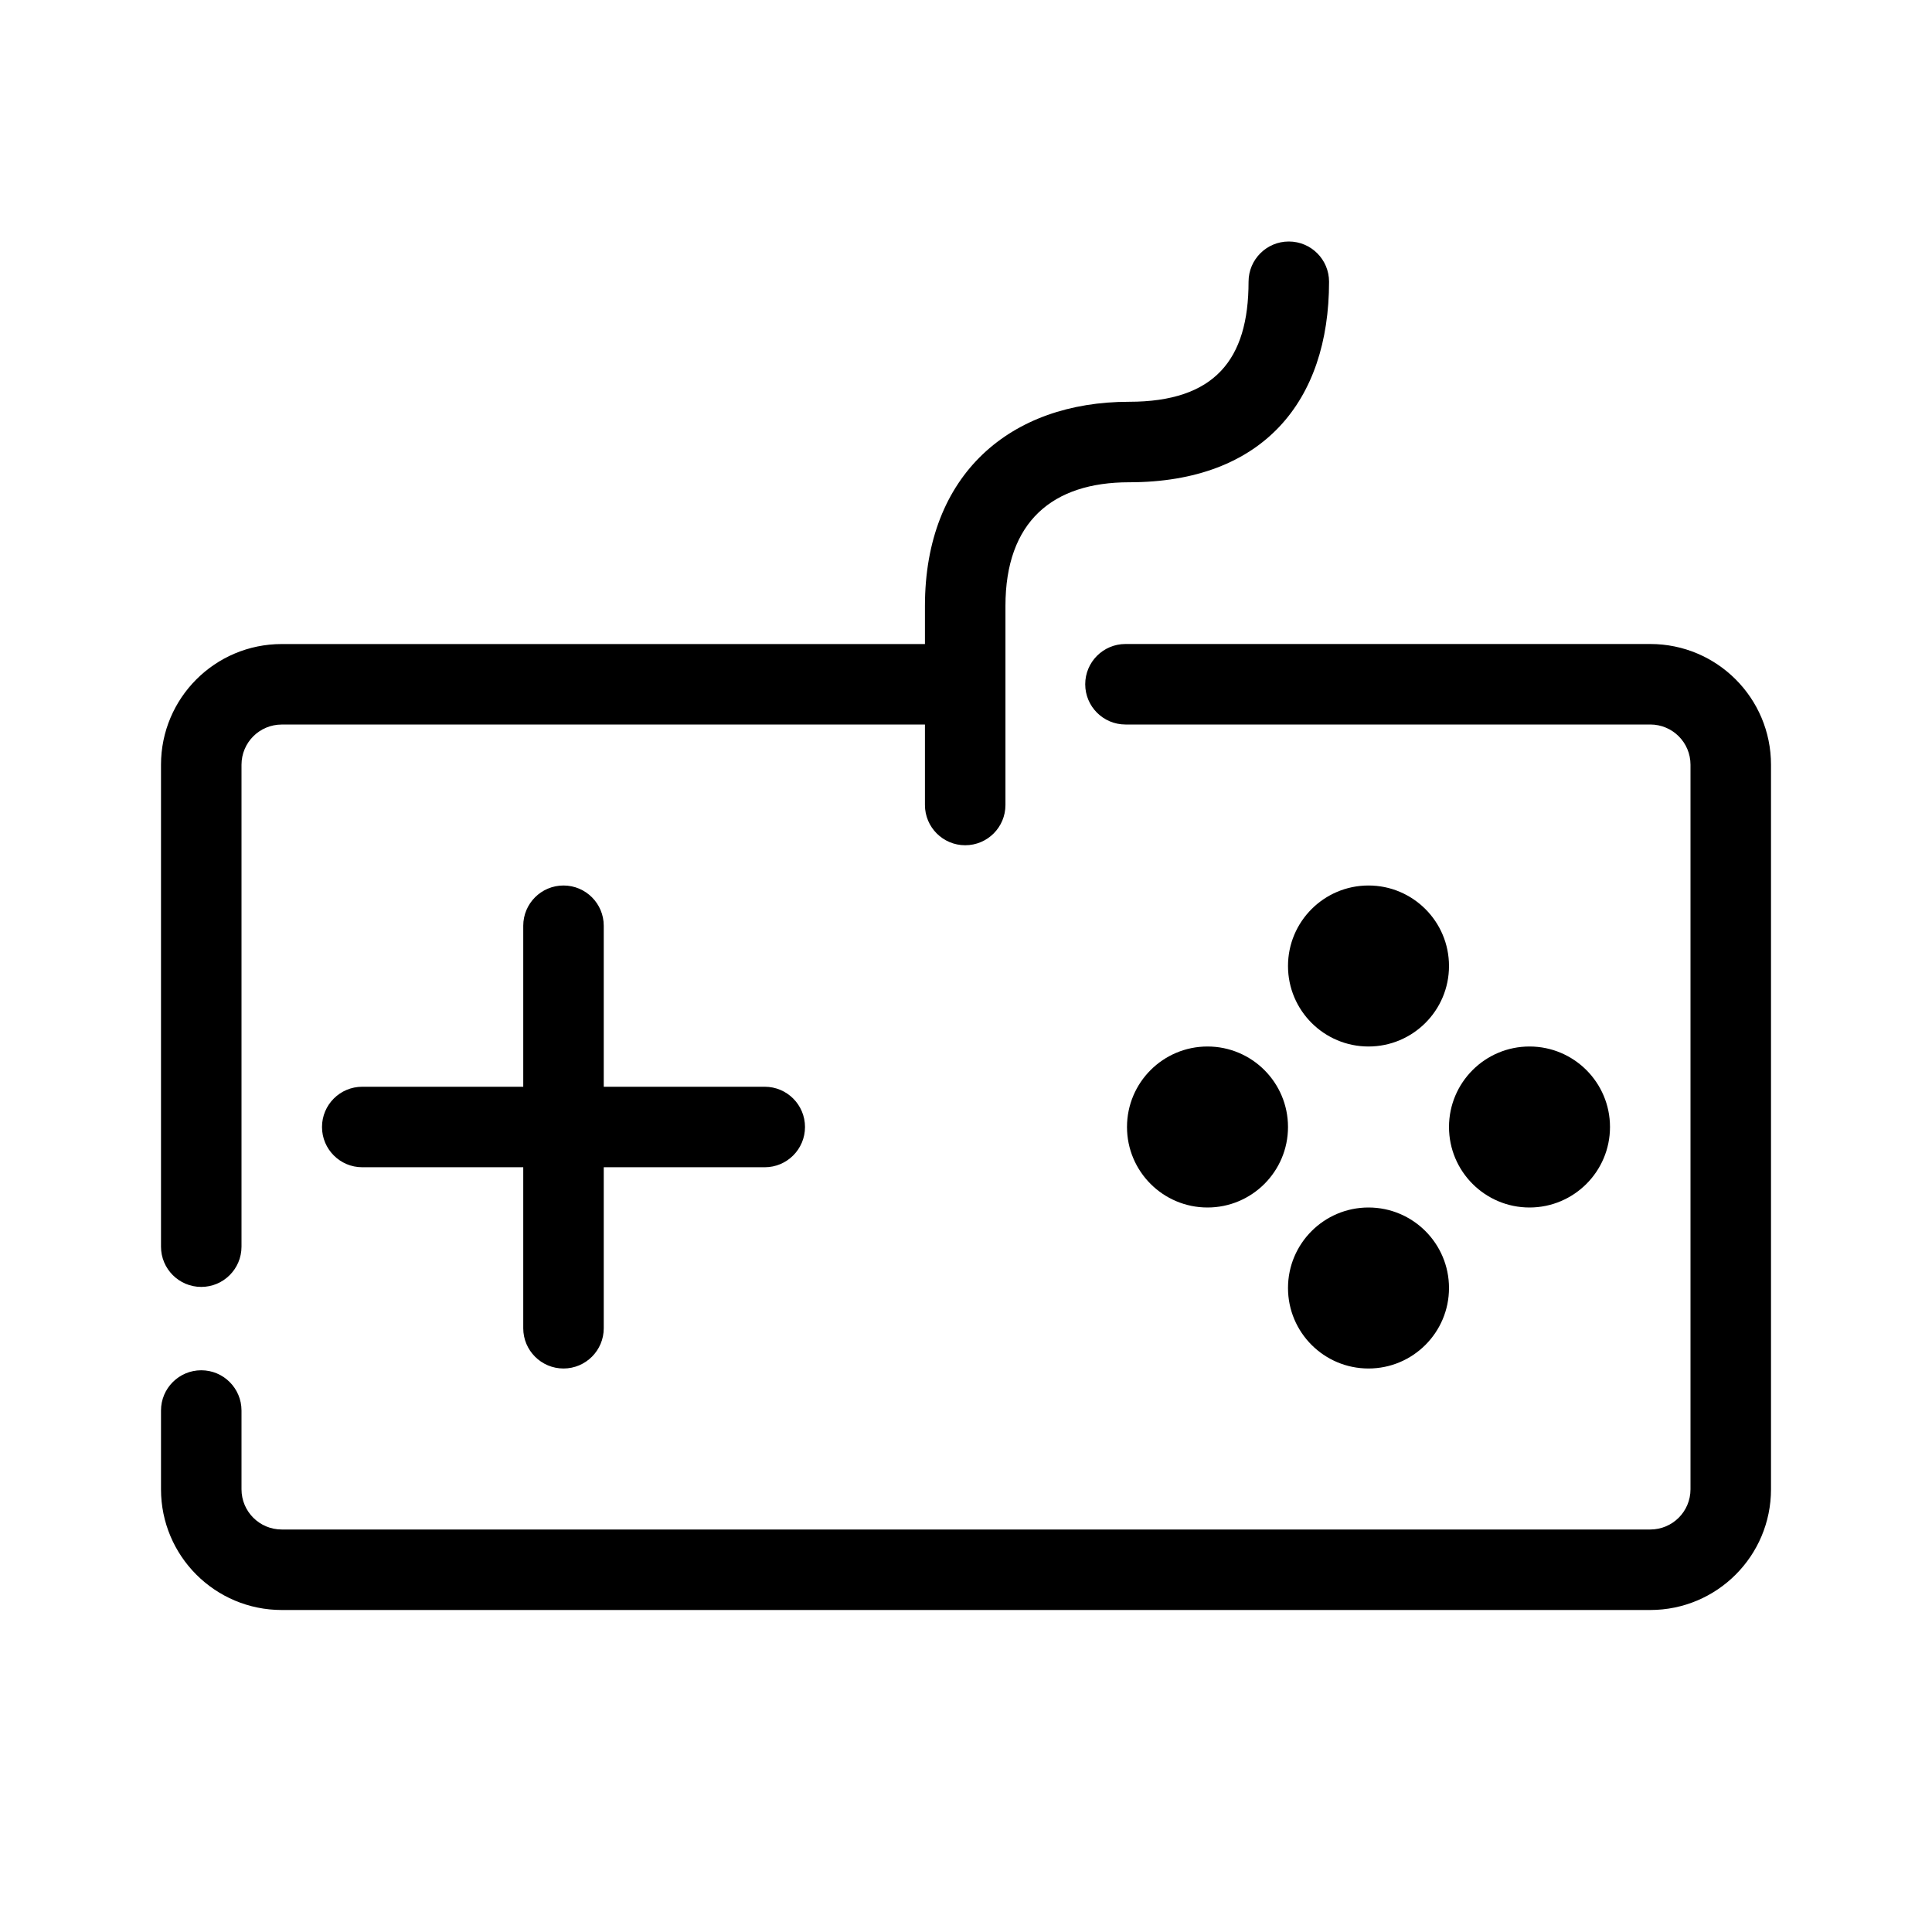
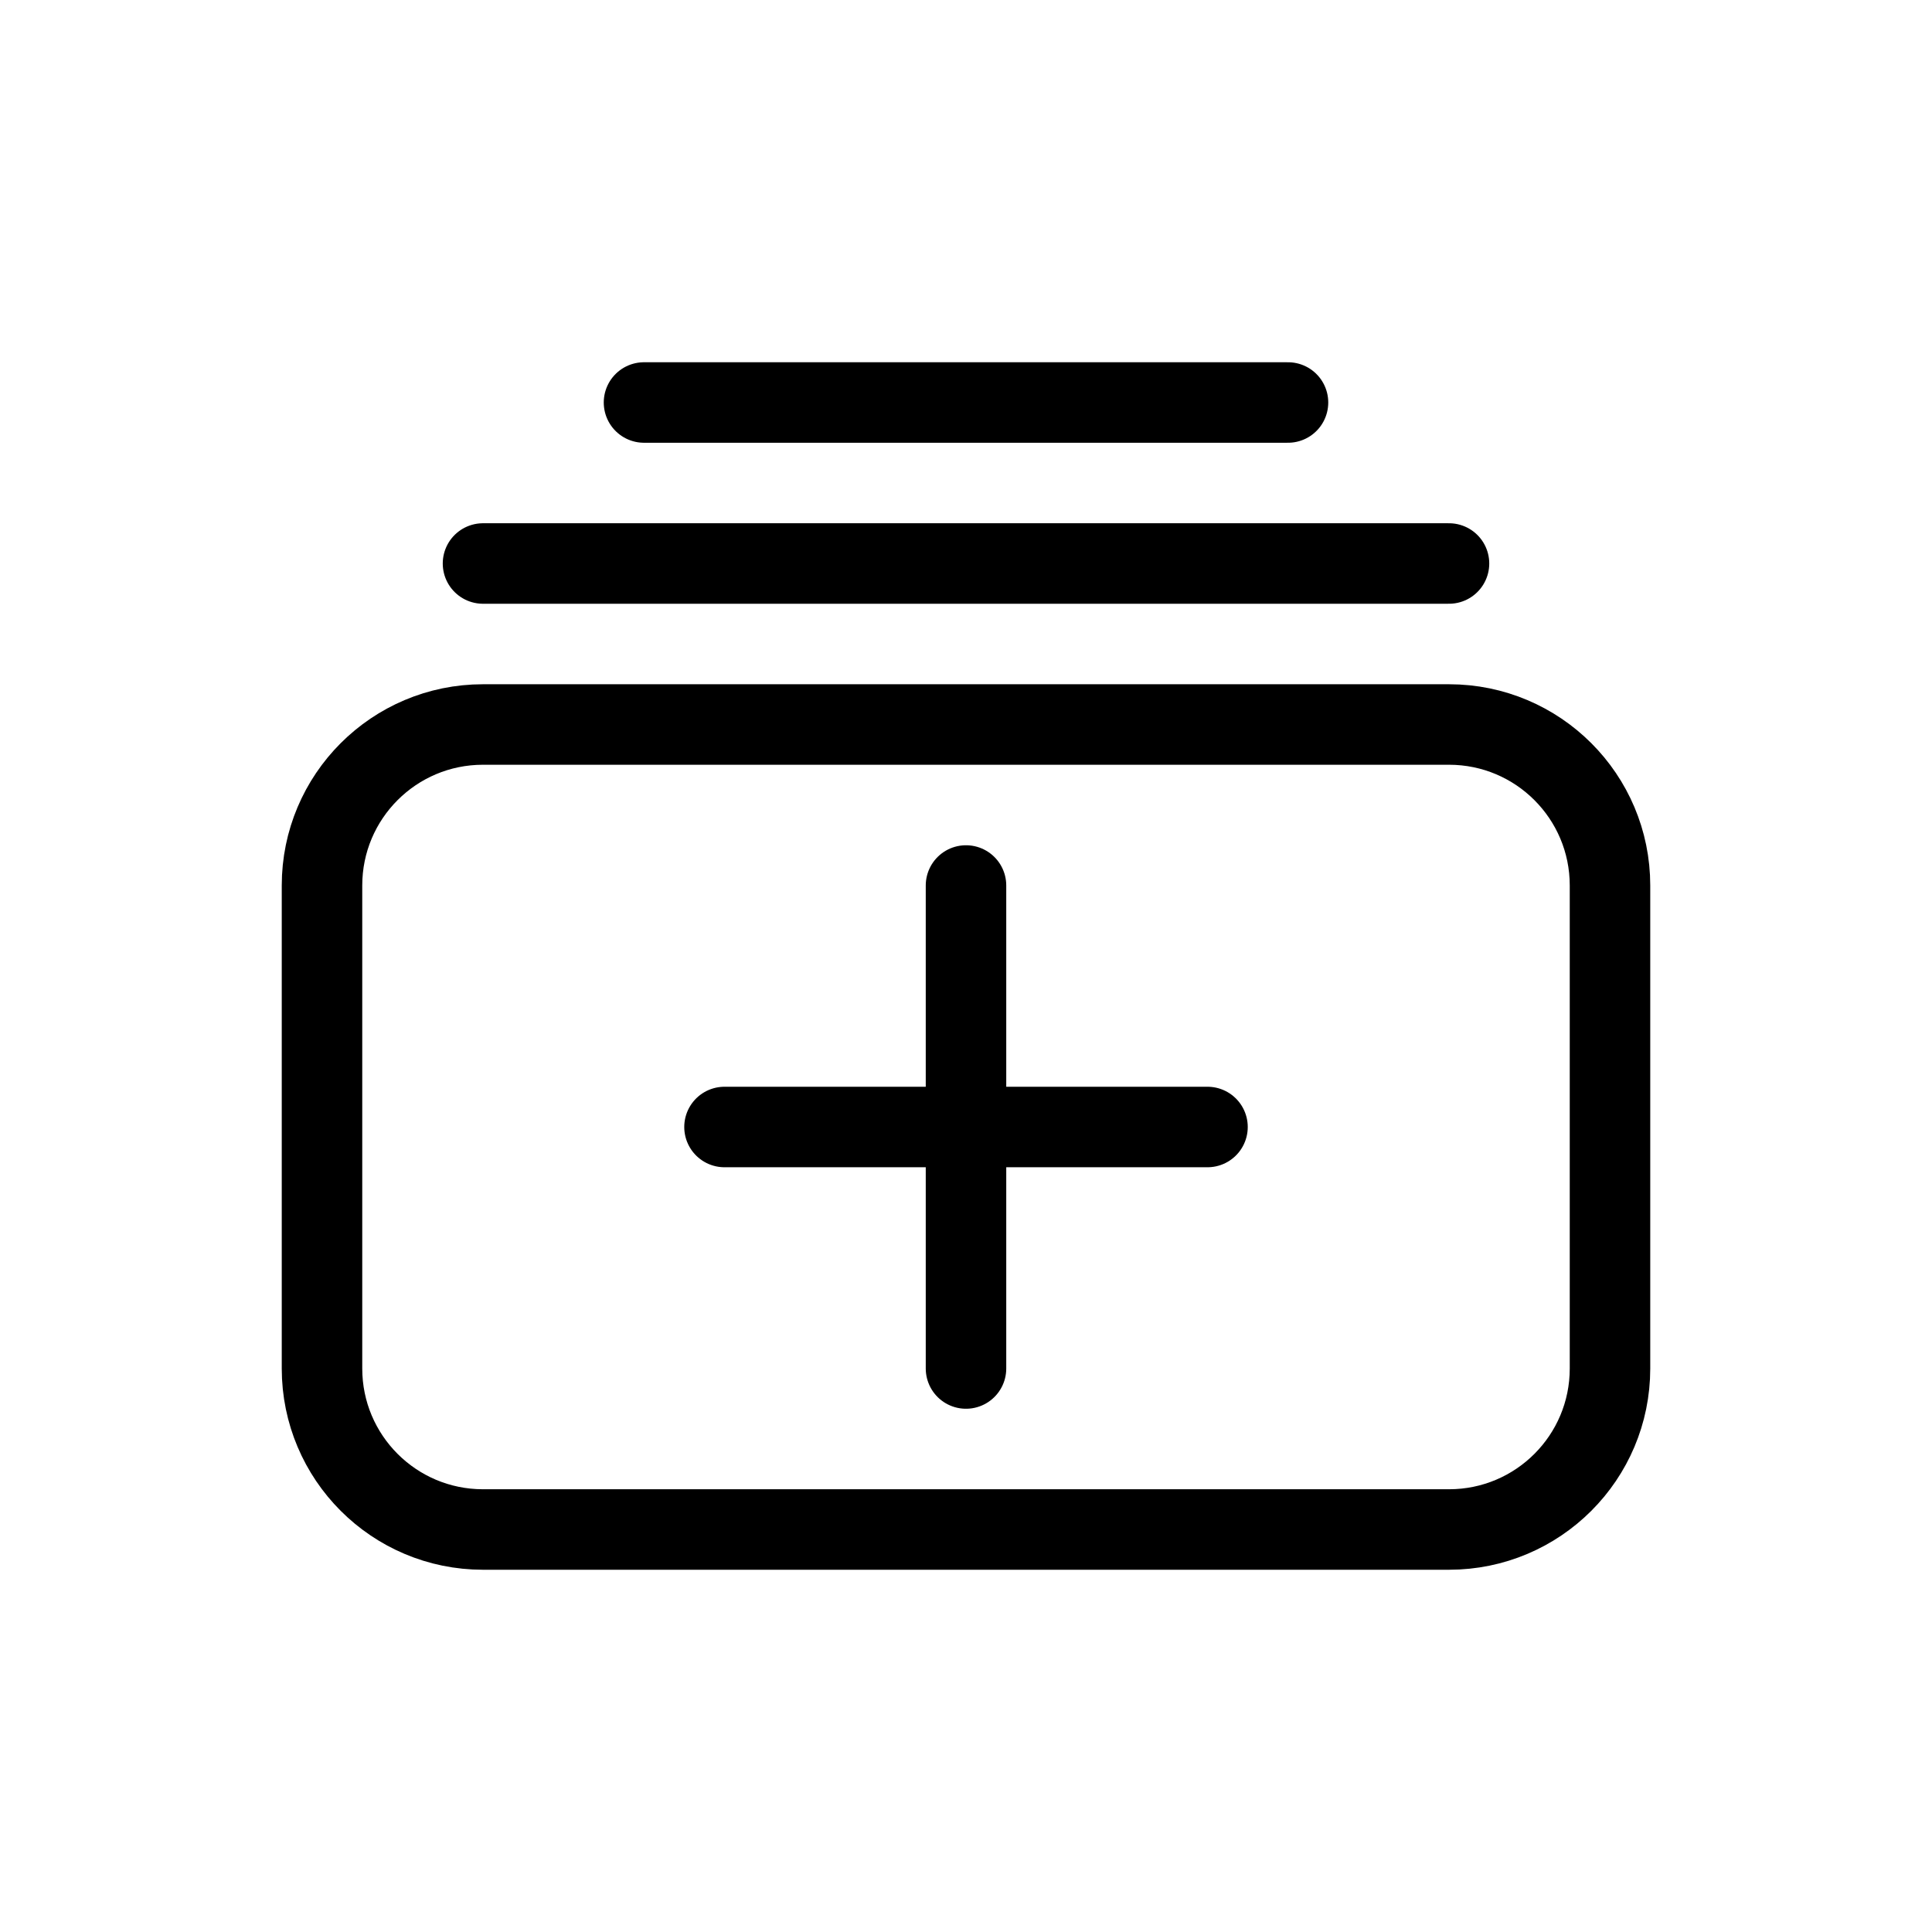
- <svg xmlns="http://www.w3.org/2000/svg" viewBox="0 0 48 48" fill="none">
+ <svg xmlns="http://www.w3.org/2000/svg" viewBox="0 0 24 24" fill="none">
  <g id="SVGRepo_bgCarrier" stroke-width="0" />
  <g id="SVGRepo_tracerCarrier" stroke-linecap="round" stroke-linejoin="round" />
  <g id="SVGRepo_iconCarrier">
-     <g id="game">
-       <g id="game_2">
-         <path id="Combined Shape" fill-rule="evenodd" clip-rule="evenodd" d="M24.98 15.056V20C24.98 20.552 24.533 21 23.98 21C23.428 21 22.98 20.552 22.98 20V18.001H7C6.447 18.001 6 18.448 6 19.001V30.973C6 31.525 5.552 31.973 5 31.973C4.448 31.973 4 31.525 4 30.973V19.001C4 17.343 5.343 16.001 7 16.001H22.98V15.056C22.98 11.772 25.115 9.982 28.052 9.982C30.175 9.982 31.02 8.939 31.02 7C31.02 6.448 31.468 6 32.02 6C32.573 6 33.02 6.448 33.02 7C33.02 9.961 31.384 11.982 28.052 11.982C26.149 11.982 24.98 12.962 24.98 15.056ZM27.962 18H41C41.553 18 42 18.447 42 19V37C42 37.553 41.553 38 41 38H7C6.447 38 6 37.553 6 37V35.044C6 34.492 5.552 34.044 5 34.044C4.448 34.044 4 34.492 4 35.044V37C4 38.658 5.343 40 7 40H41C42.657 40 44 38.658 44 37V19C44 17.342 42.657 16 41 16H27.962C27.41 16 26.962 16.448 26.962 17C26.962 17.552 27.41 18 27.962 18ZM30 30C31.104 30 32 29.104 32 28C32 26.896 31.104 26 30 26C28.896 26 28 26.896 28 28C28 29.104 28.896 30 30 30ZM40 28C40 29.104 39.104 30 38 30C36.896 30 36 29.104 36 28C36 26.896 36.896 26 38 26C39.104 26 40 26.896 40 28ZM34 26C35.104 26 36 25.104 36 24C36 22.896 35.104 22 34 22C32.896 22 32 22.896 32 24C32 25.104 32.896 26 34 26ZM36 32C36 33.104 35.104 34 34 34C32.896 34 32 33.104 32 32C32 30.896 32.896 30 34 30C35.104 30 36 30.896 36 32ZM13 33V29H9C8.448 29 8 28.552 8 28C8 27.448 8.448 27 9 27H13V23C13 22.448 13.448 22 14 22C14.552 22 15 22.448 15 23V27H19C19.552 27 20 27.448 20 28C20 28.552 19.552 29 19 29H15V33C15 33.552 14.552 34 14 34C13.448 34 13 33.552 13 33Z" fill="#000000" />
-       </g>
-     </g>
+     <path d="M12 11V14M12 14V17M12 14H15M12 14H9M6 7H18M8 5H16M6 9H18C19.105 9 20 9.895 20 11V17C20 18.105 19.105 19 18 19H6C4.895 19 4 18.105 4 17V11C4 9.895 4.895 9 6 9Z" stroke="#000000" stroke-linecap="round" stroke-linejoin="round" />
  </g>
</svg>
